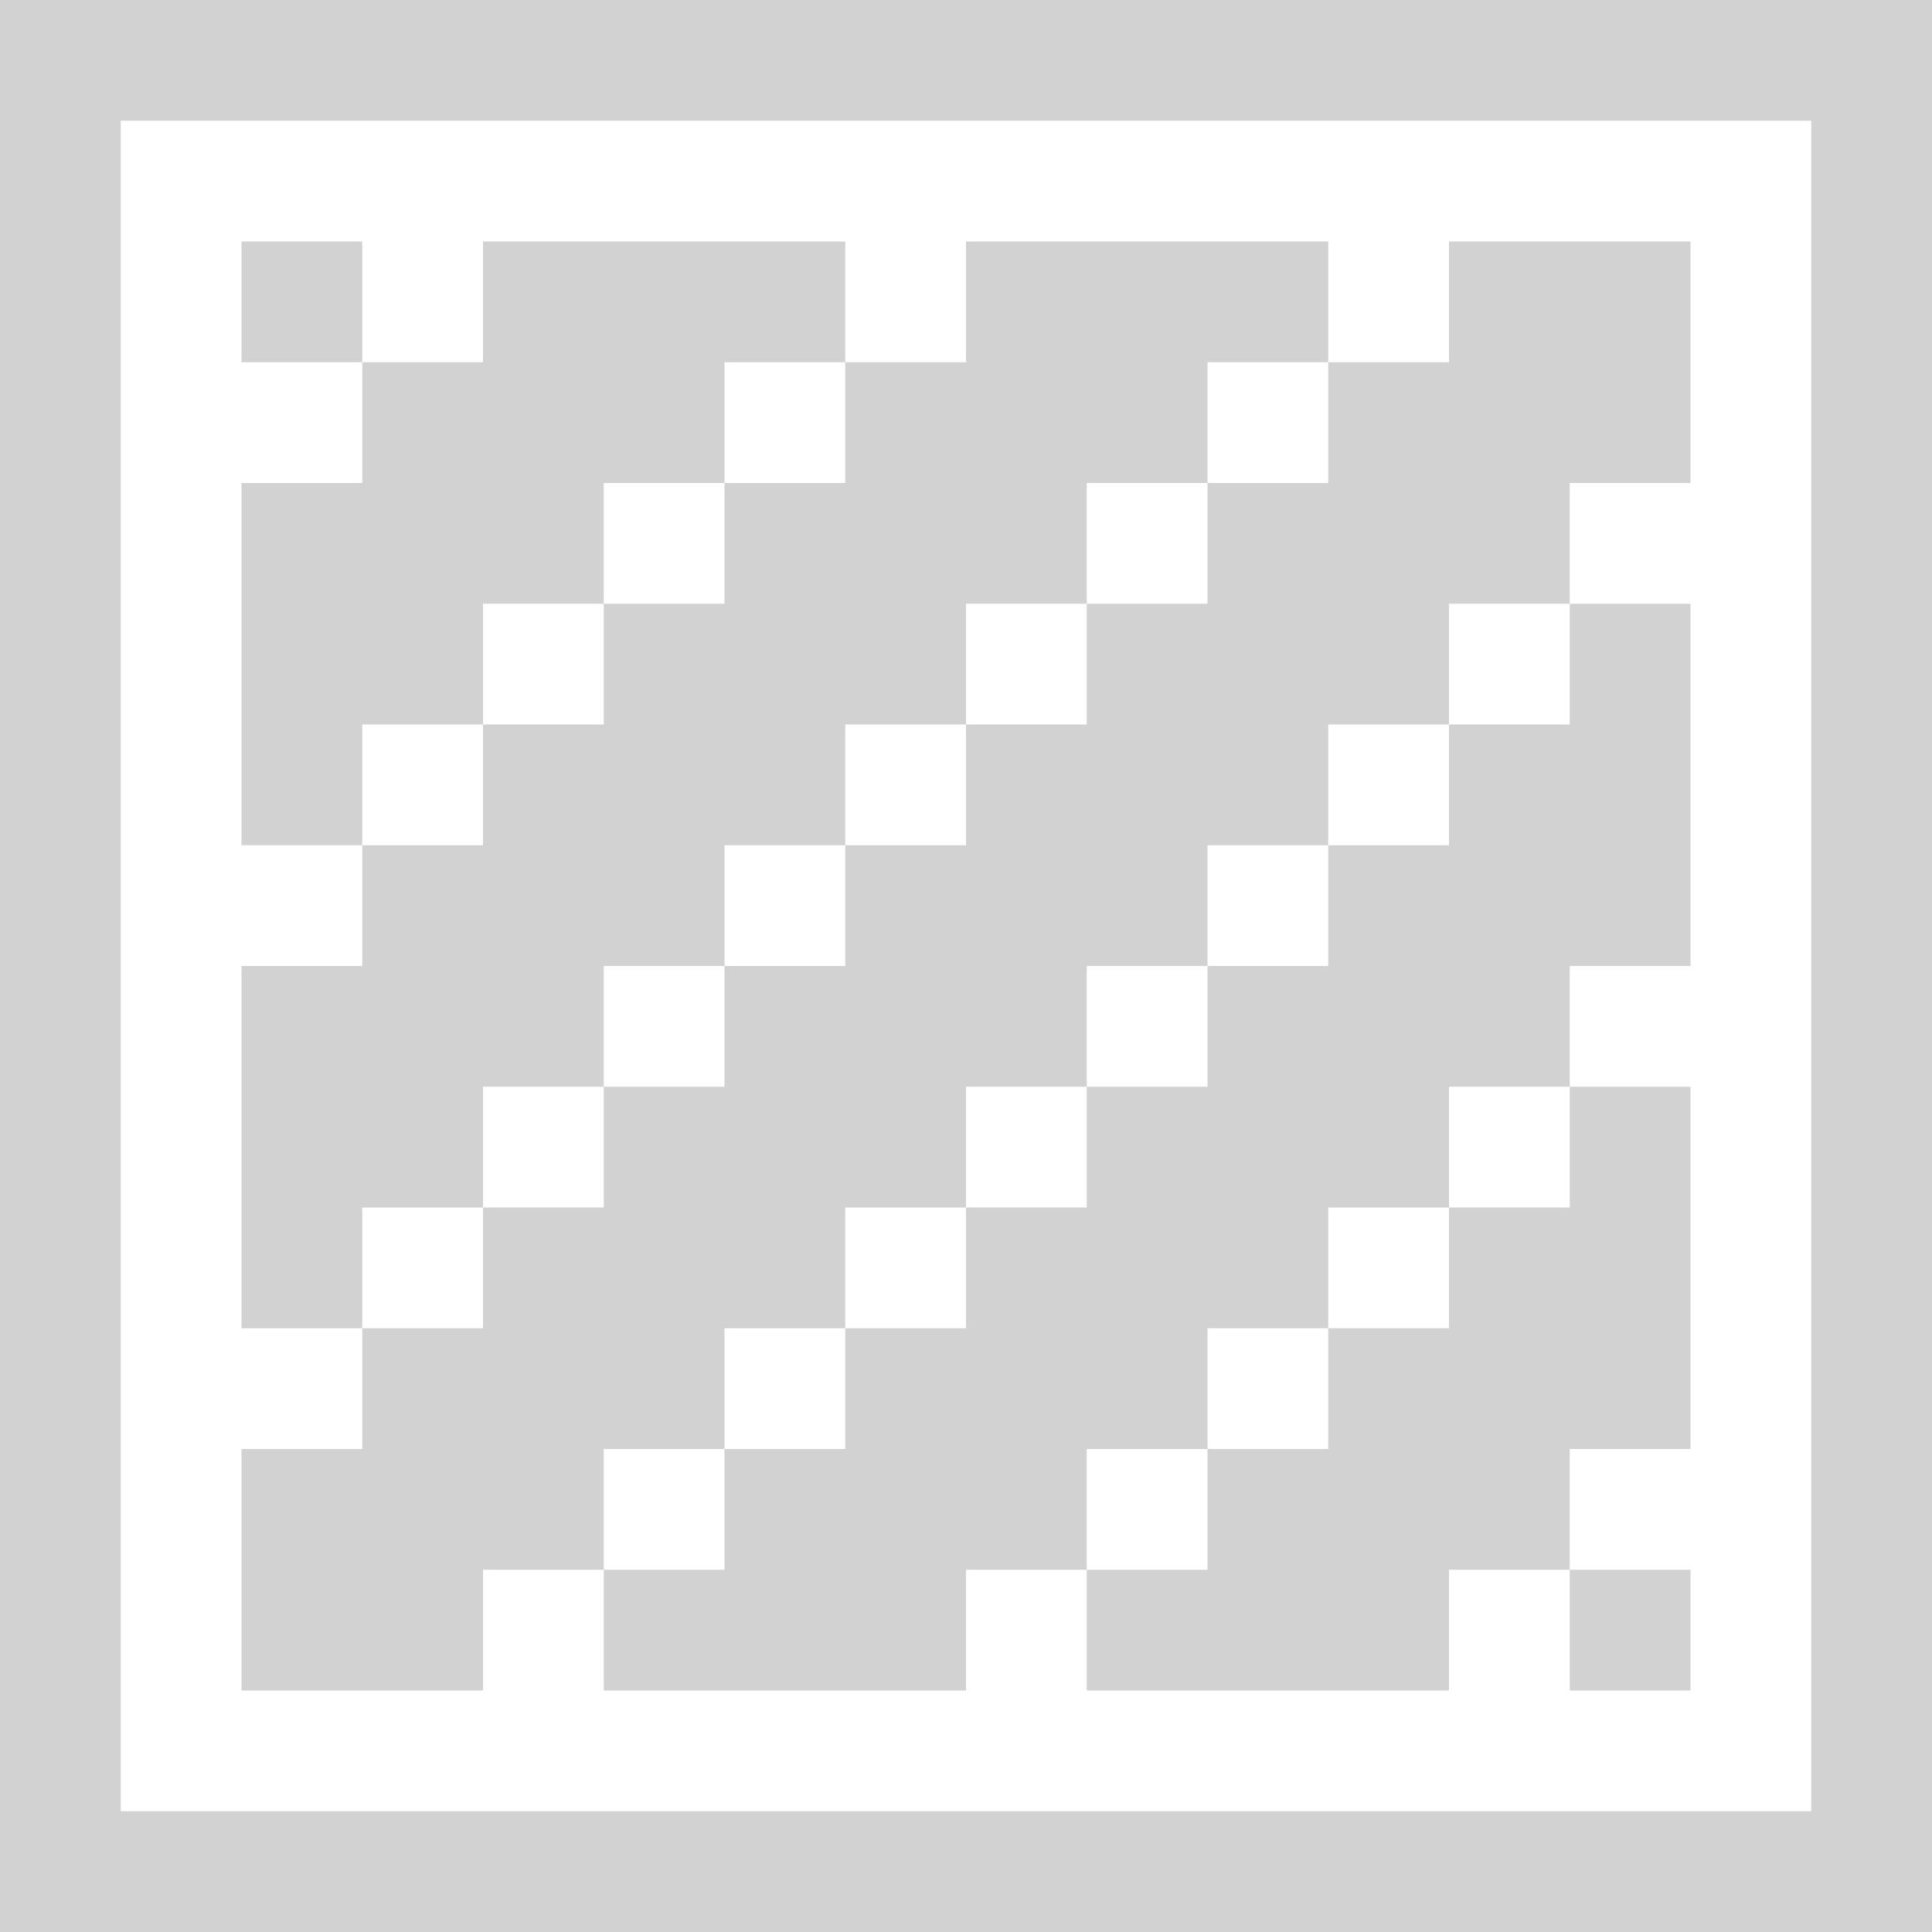
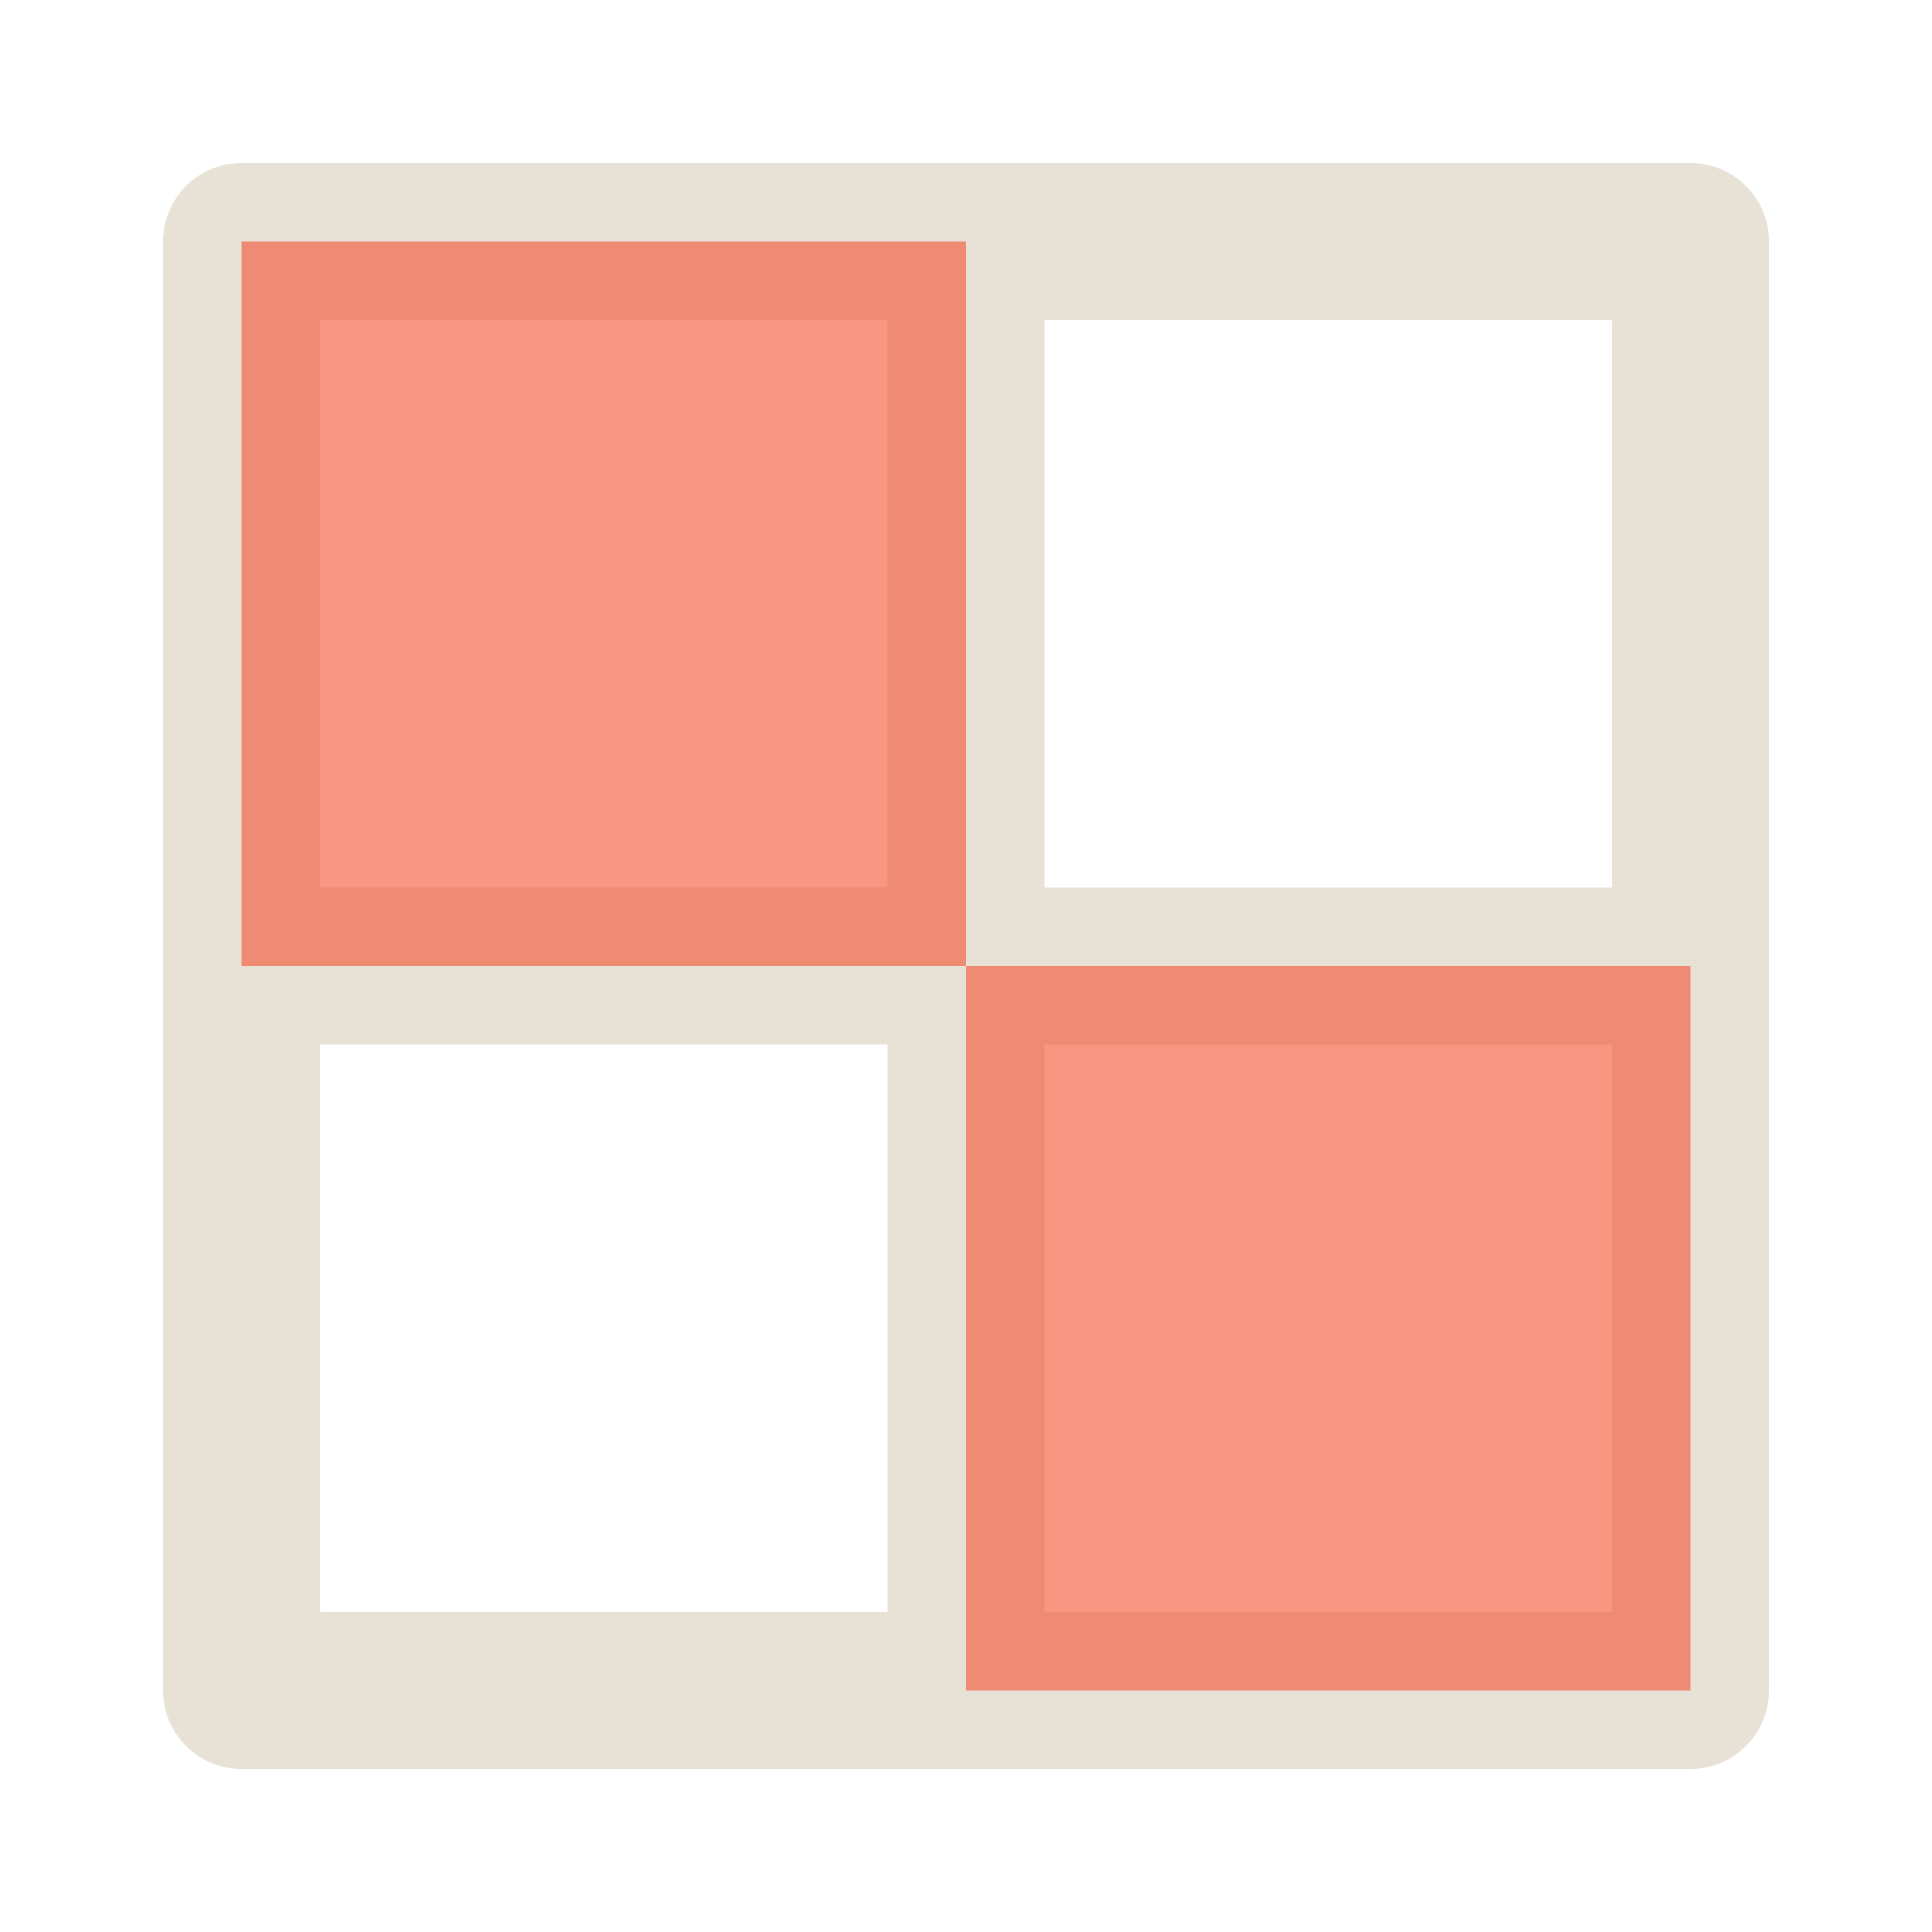
- <svg xmlns="http://www.w3.org/2000/svg" width="32" height="32" viewBox="0 0 32 32" id="svg2" version="1.1">
-   <g id="g4710" style="display:inline">
-     <path id="rect4712" d="M4 4v2h2V4zm2 2v2H4v6h2v-2h2v-2h2V8h2V6h2V4H8v2zm8 0v2h-2v2h-2v2H8v2H6v2H4v6h2v-2h2v-2h2v-2h2v-2h2v-2h2v-2h2V8h2V6h2V4h-6v2zm8 0v2h-2v2h-2v2h-2v2h-2v2h-2v2h-2v2H8v2H6v2H4v4h4v-2h2v-2h2v-2h2v-2h2v-2h2v-2h2v-2h2v-2h2v-2h2V8h2V4h-4v2zm4 4v2h-2v2h-2v2h-2v2h-2v2h-2v2h-2v2h-2v2h-2v2h6v-2h2v-2h2v-2h2v-2h2v-2h2v-2h2v-6zm0 8v2h-2v2h-2v2h-2v2h-2v2h6v-2h2v-2h2v-6zm0 8v2h2v-2z" style="opacity:1;fill:#d2d2d2;fill-opacity:1;stroke:none;stroke-width:4;stroke-linecap:square;stroke-linejoin:miter;stroke-miterlimit:4;stroke-dasharray:none;stroke-dashoffset:0;stroke-opacity:1" />
-     <path id="rect4619" d="M0 0v32h32V0zm2 2h28v28H2z" style="opacity:1;fill:#d2d2d2;fill-opacity:1;stroke:none;stroke-width:4;stroke-linecap:square;stroke-linejoin:miter;stroke-miterlimit:4;stroke-dasharray:none;stroke-dashoffset:0;stroke-opacity:1" />
-   </g>
+ <svg xmlns="http://www.w3.org/2000/svg" width="32" height="32" viewBox="0 0 16 16" fill="none" stroke-linecap="round" stroke-linejoin="round" stroke-width="1.3">
+   <path d="M2 2 H14 V14 H2 Z M8 2 V14 M2 8 H14" fill="none" stroke="#E8E2D6" />
+   <rect x="2" y="2" width="6" height="6" fill="#F2522E" stroke="none" opacity=".6" />
+   <rect x="8" y="8" width="6" height="6" fill="#F2522E" stroke="none" opacity=".6" />
</svg>
